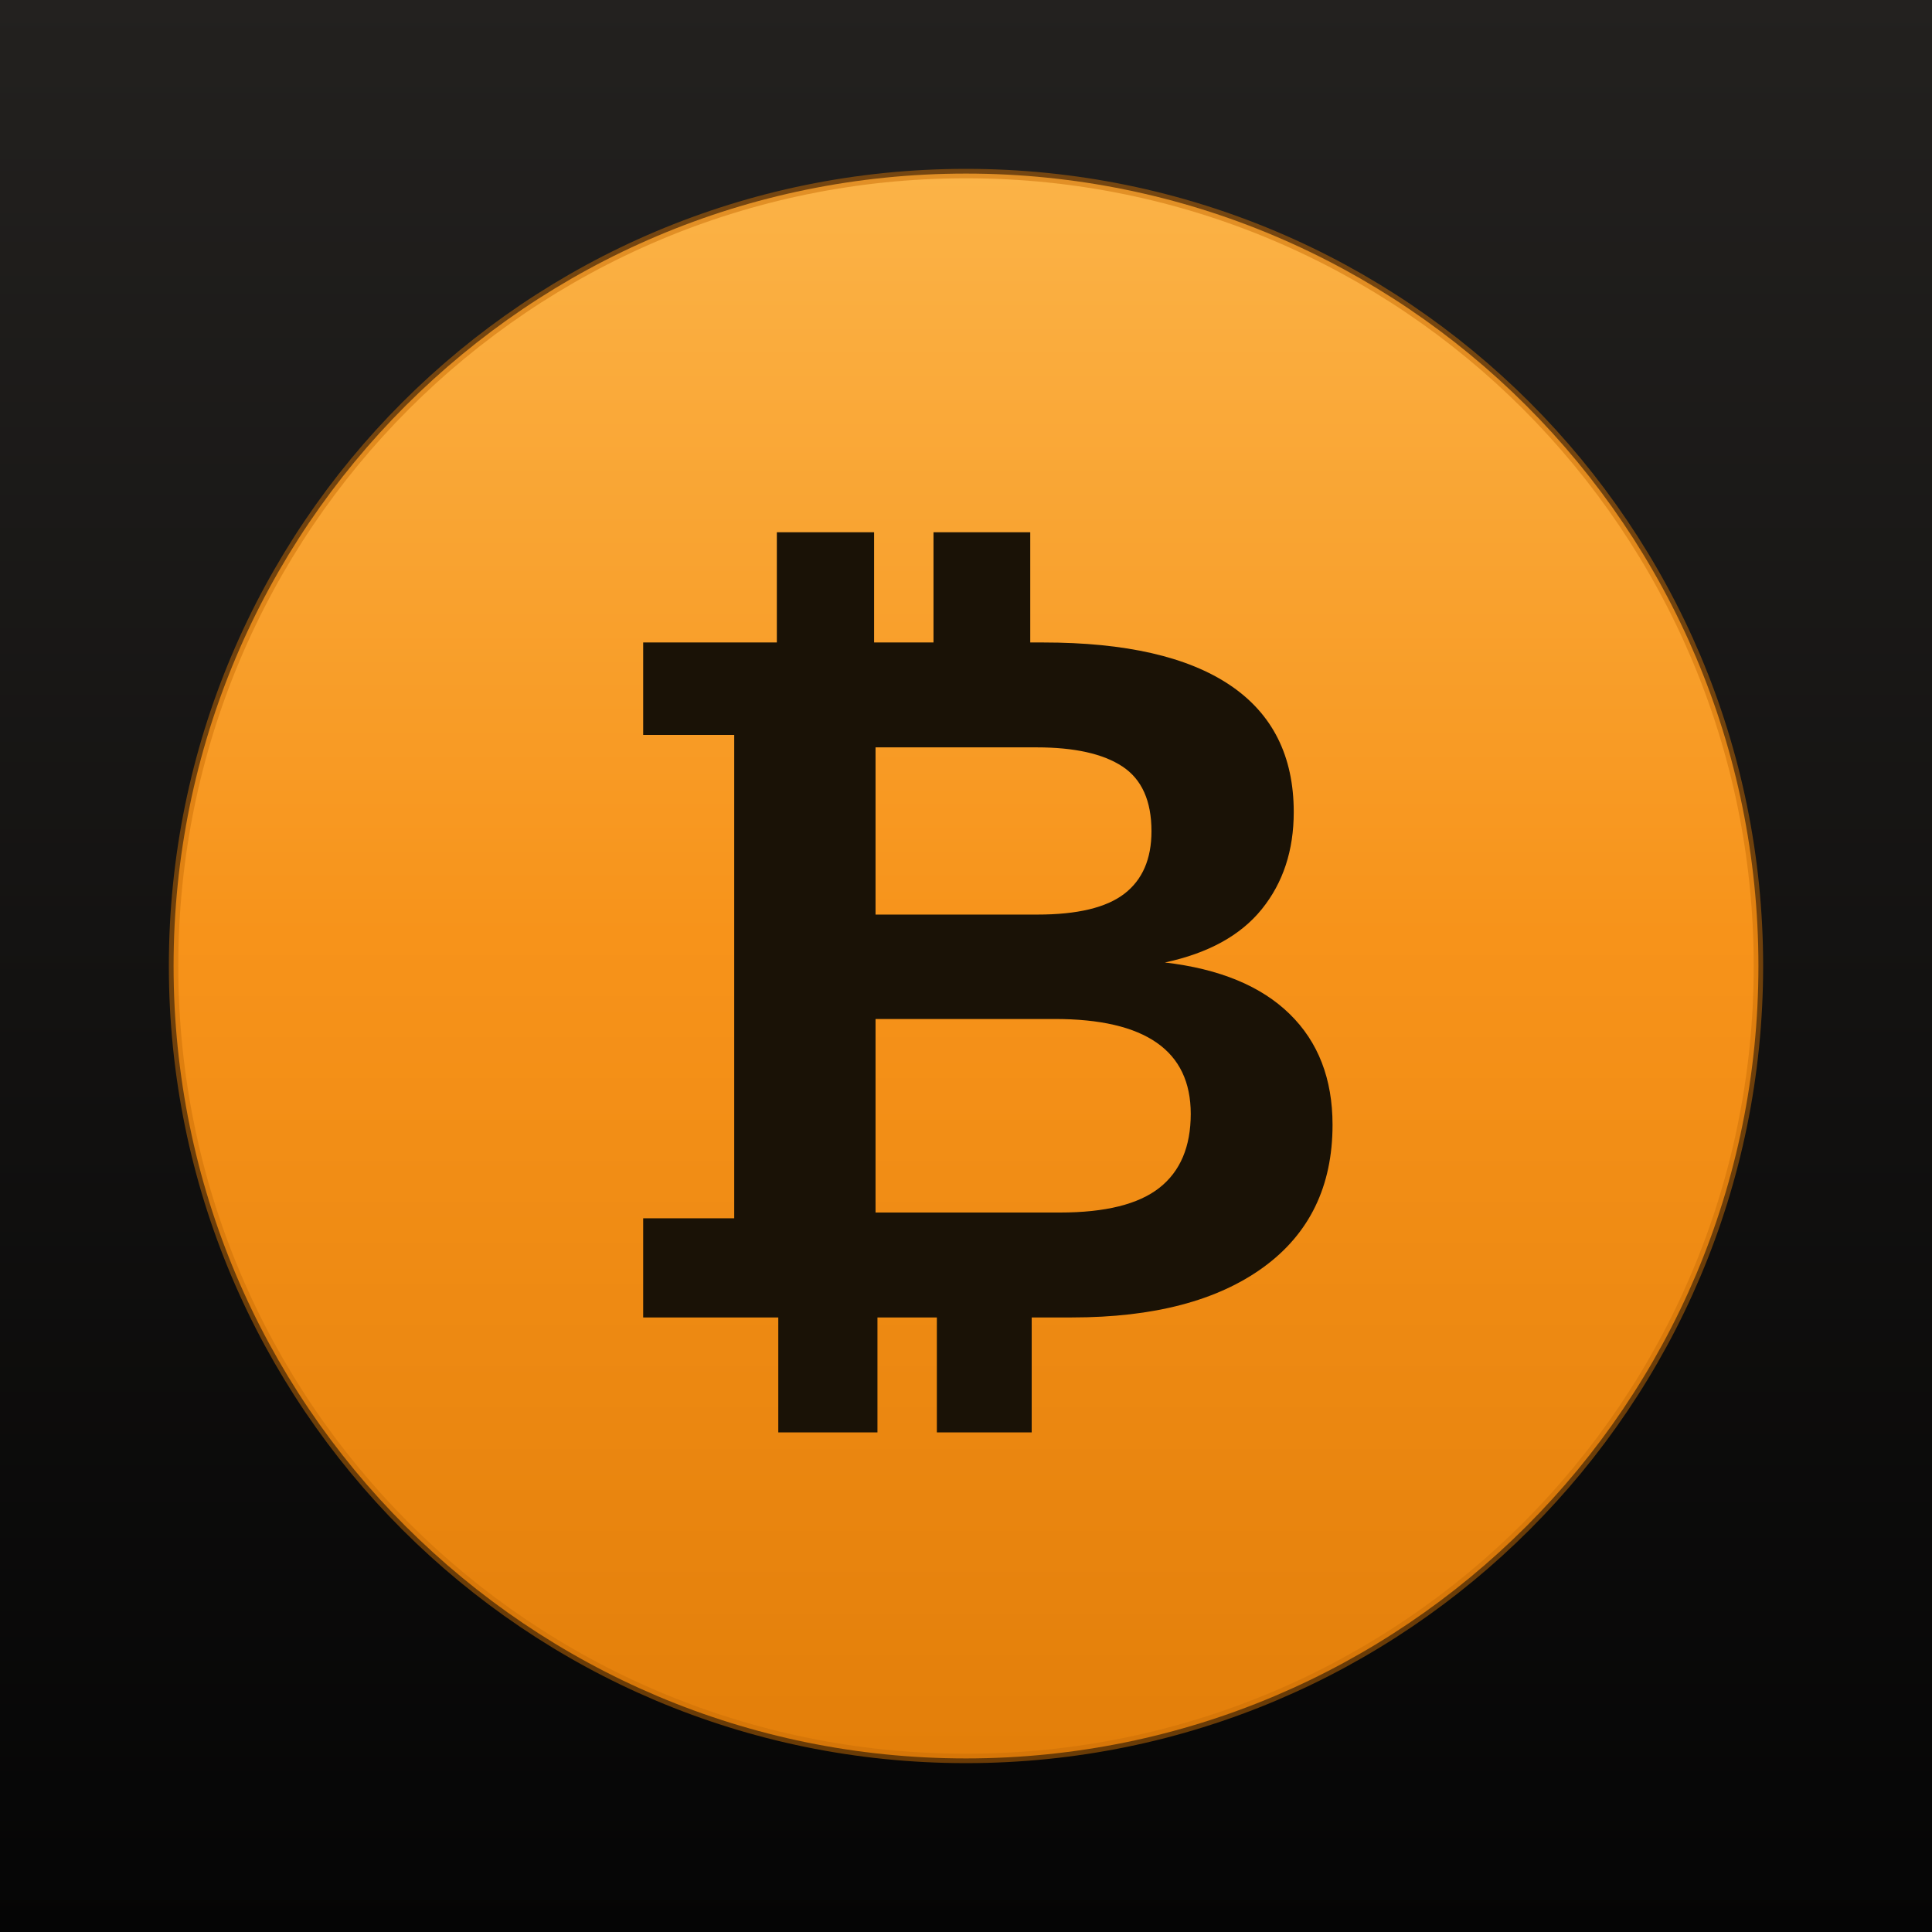
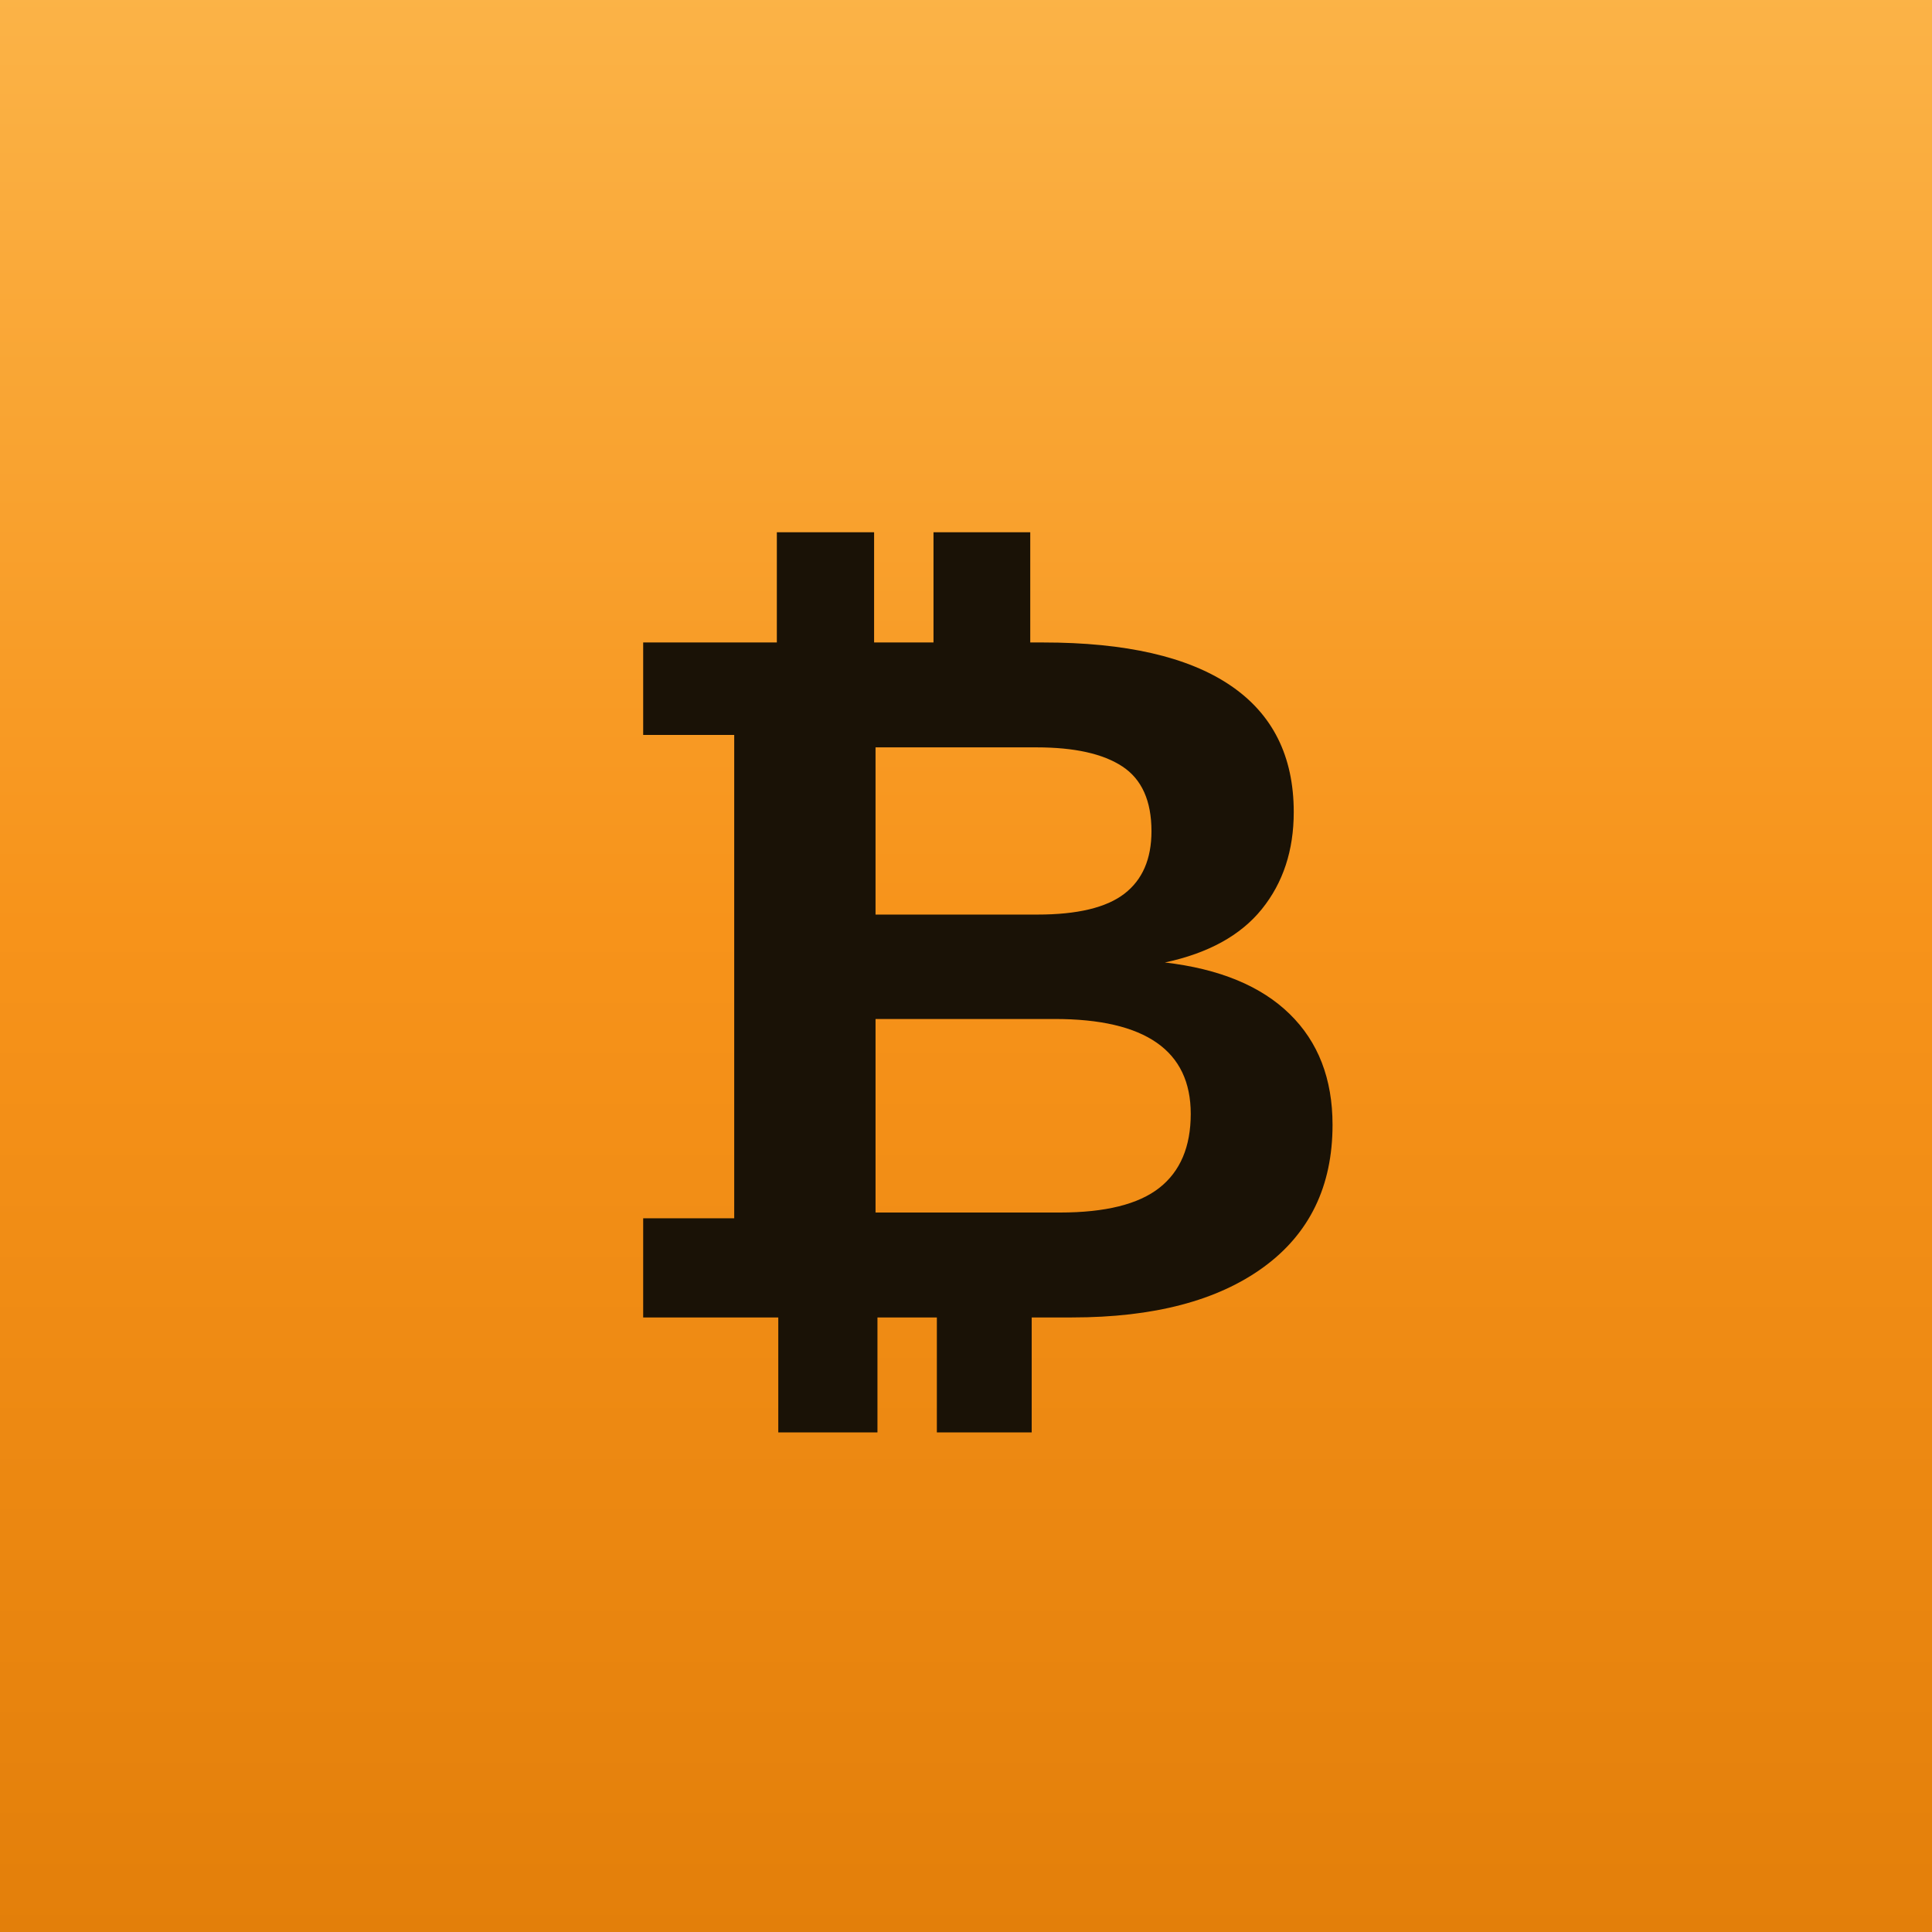
<svg xmlns="http://www.w3.org/2000/svg" width="1024" height="1024" viewBox="0 0 1024 1024">
  <defs>
    <linearGradient id="bg" x1="0" y1="0" x2="0" y2="1">
      <stop offset="0%" stop-color="#23211F" />
      <stop offset="55%" stop-color="#121110" />
      <stop offset="100%" stop-color="#050505" />
    </linearGradient>
    <linearGradient id="coin" x1="0" y1="0" x2="0" y2="1">
      <stop offset="0%" stop-color="#FBB347" />
      <stop offset="48%" stop-color="#F7931A" />
      <stop offset="100%" stop-color="#E37F0A" />
    </linearGradient>
  </defs>
-   <rect width="1024" height="1024" fill="url(#bg)" />
-   <circle cx="512" cy="512" r="420" fill="url(#coin)" />
-   <circle cx="512" cy="512" r="420" fill="none" stroke="#C96E06" stroke-width="5" opacity="0.5" />
+   <rect width="1024" height="1024" fill="url(#coin)" />
  <text x="518" y="518" font-family="Liberation Sans, Arial, sans-serif" font-size="520" font-weight="bold" text-anchor="middle" dominant-baseline="central" fill="#1A1206">₿</text>
</svg>
